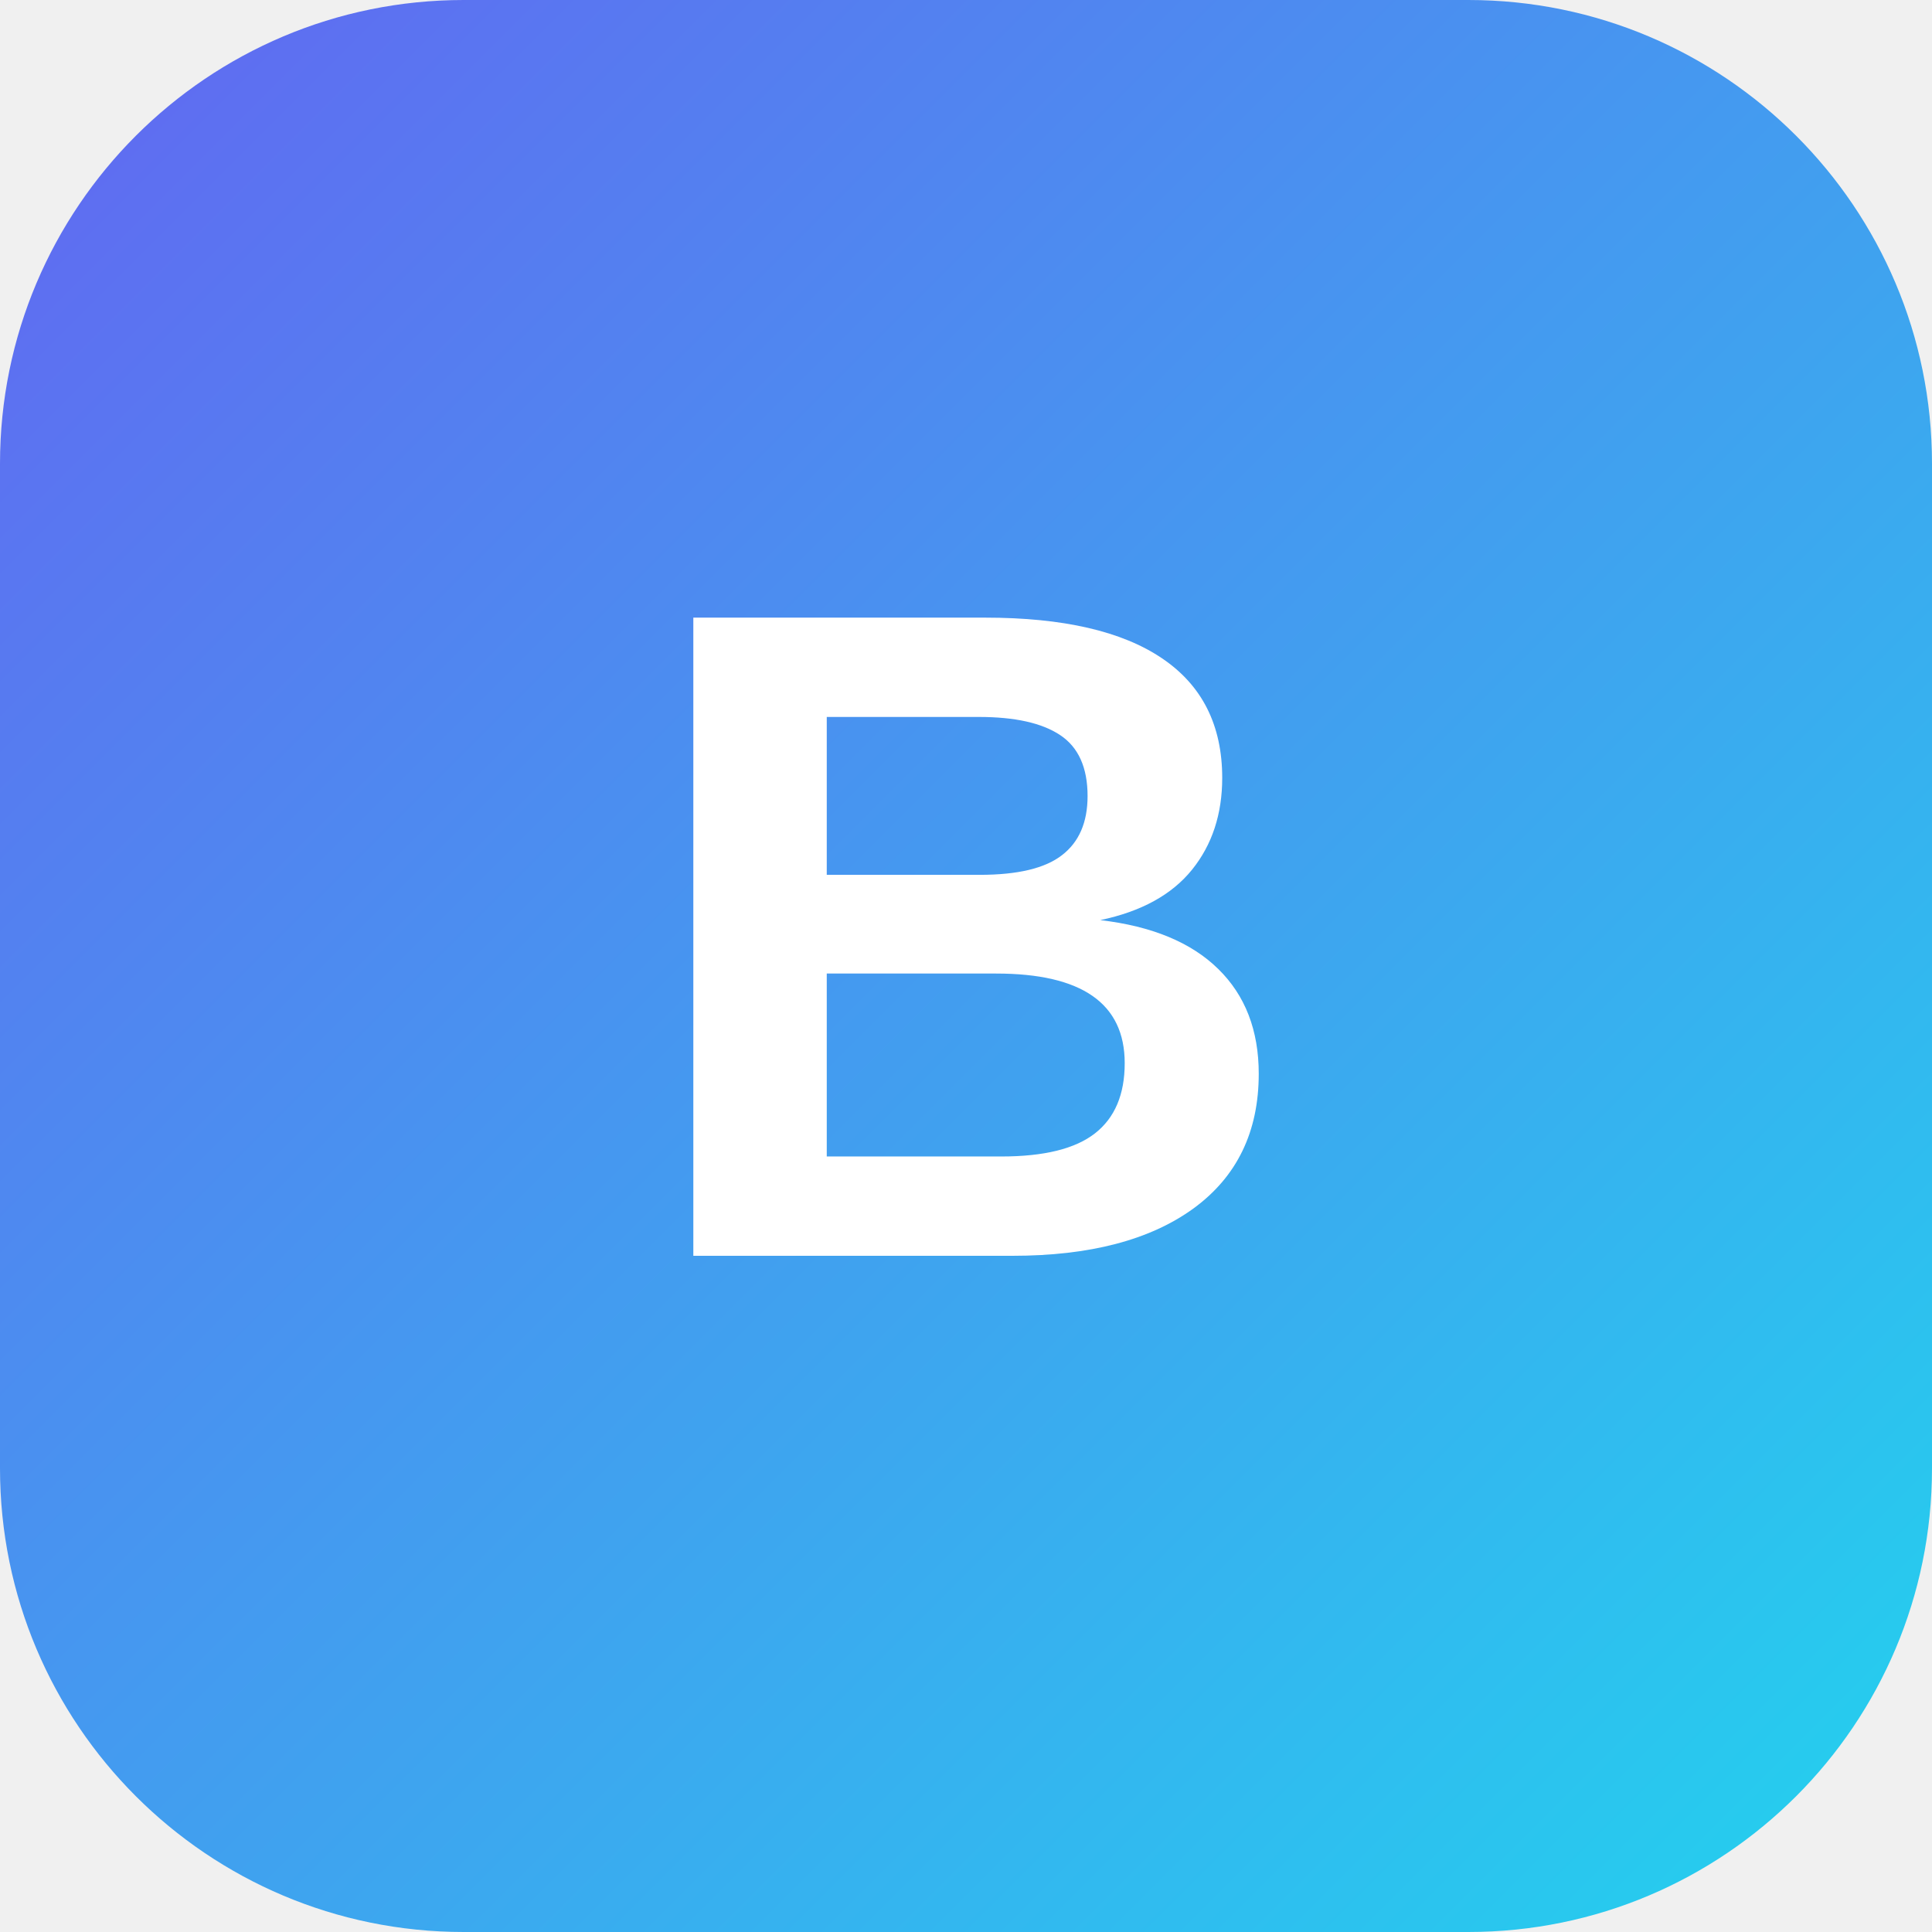
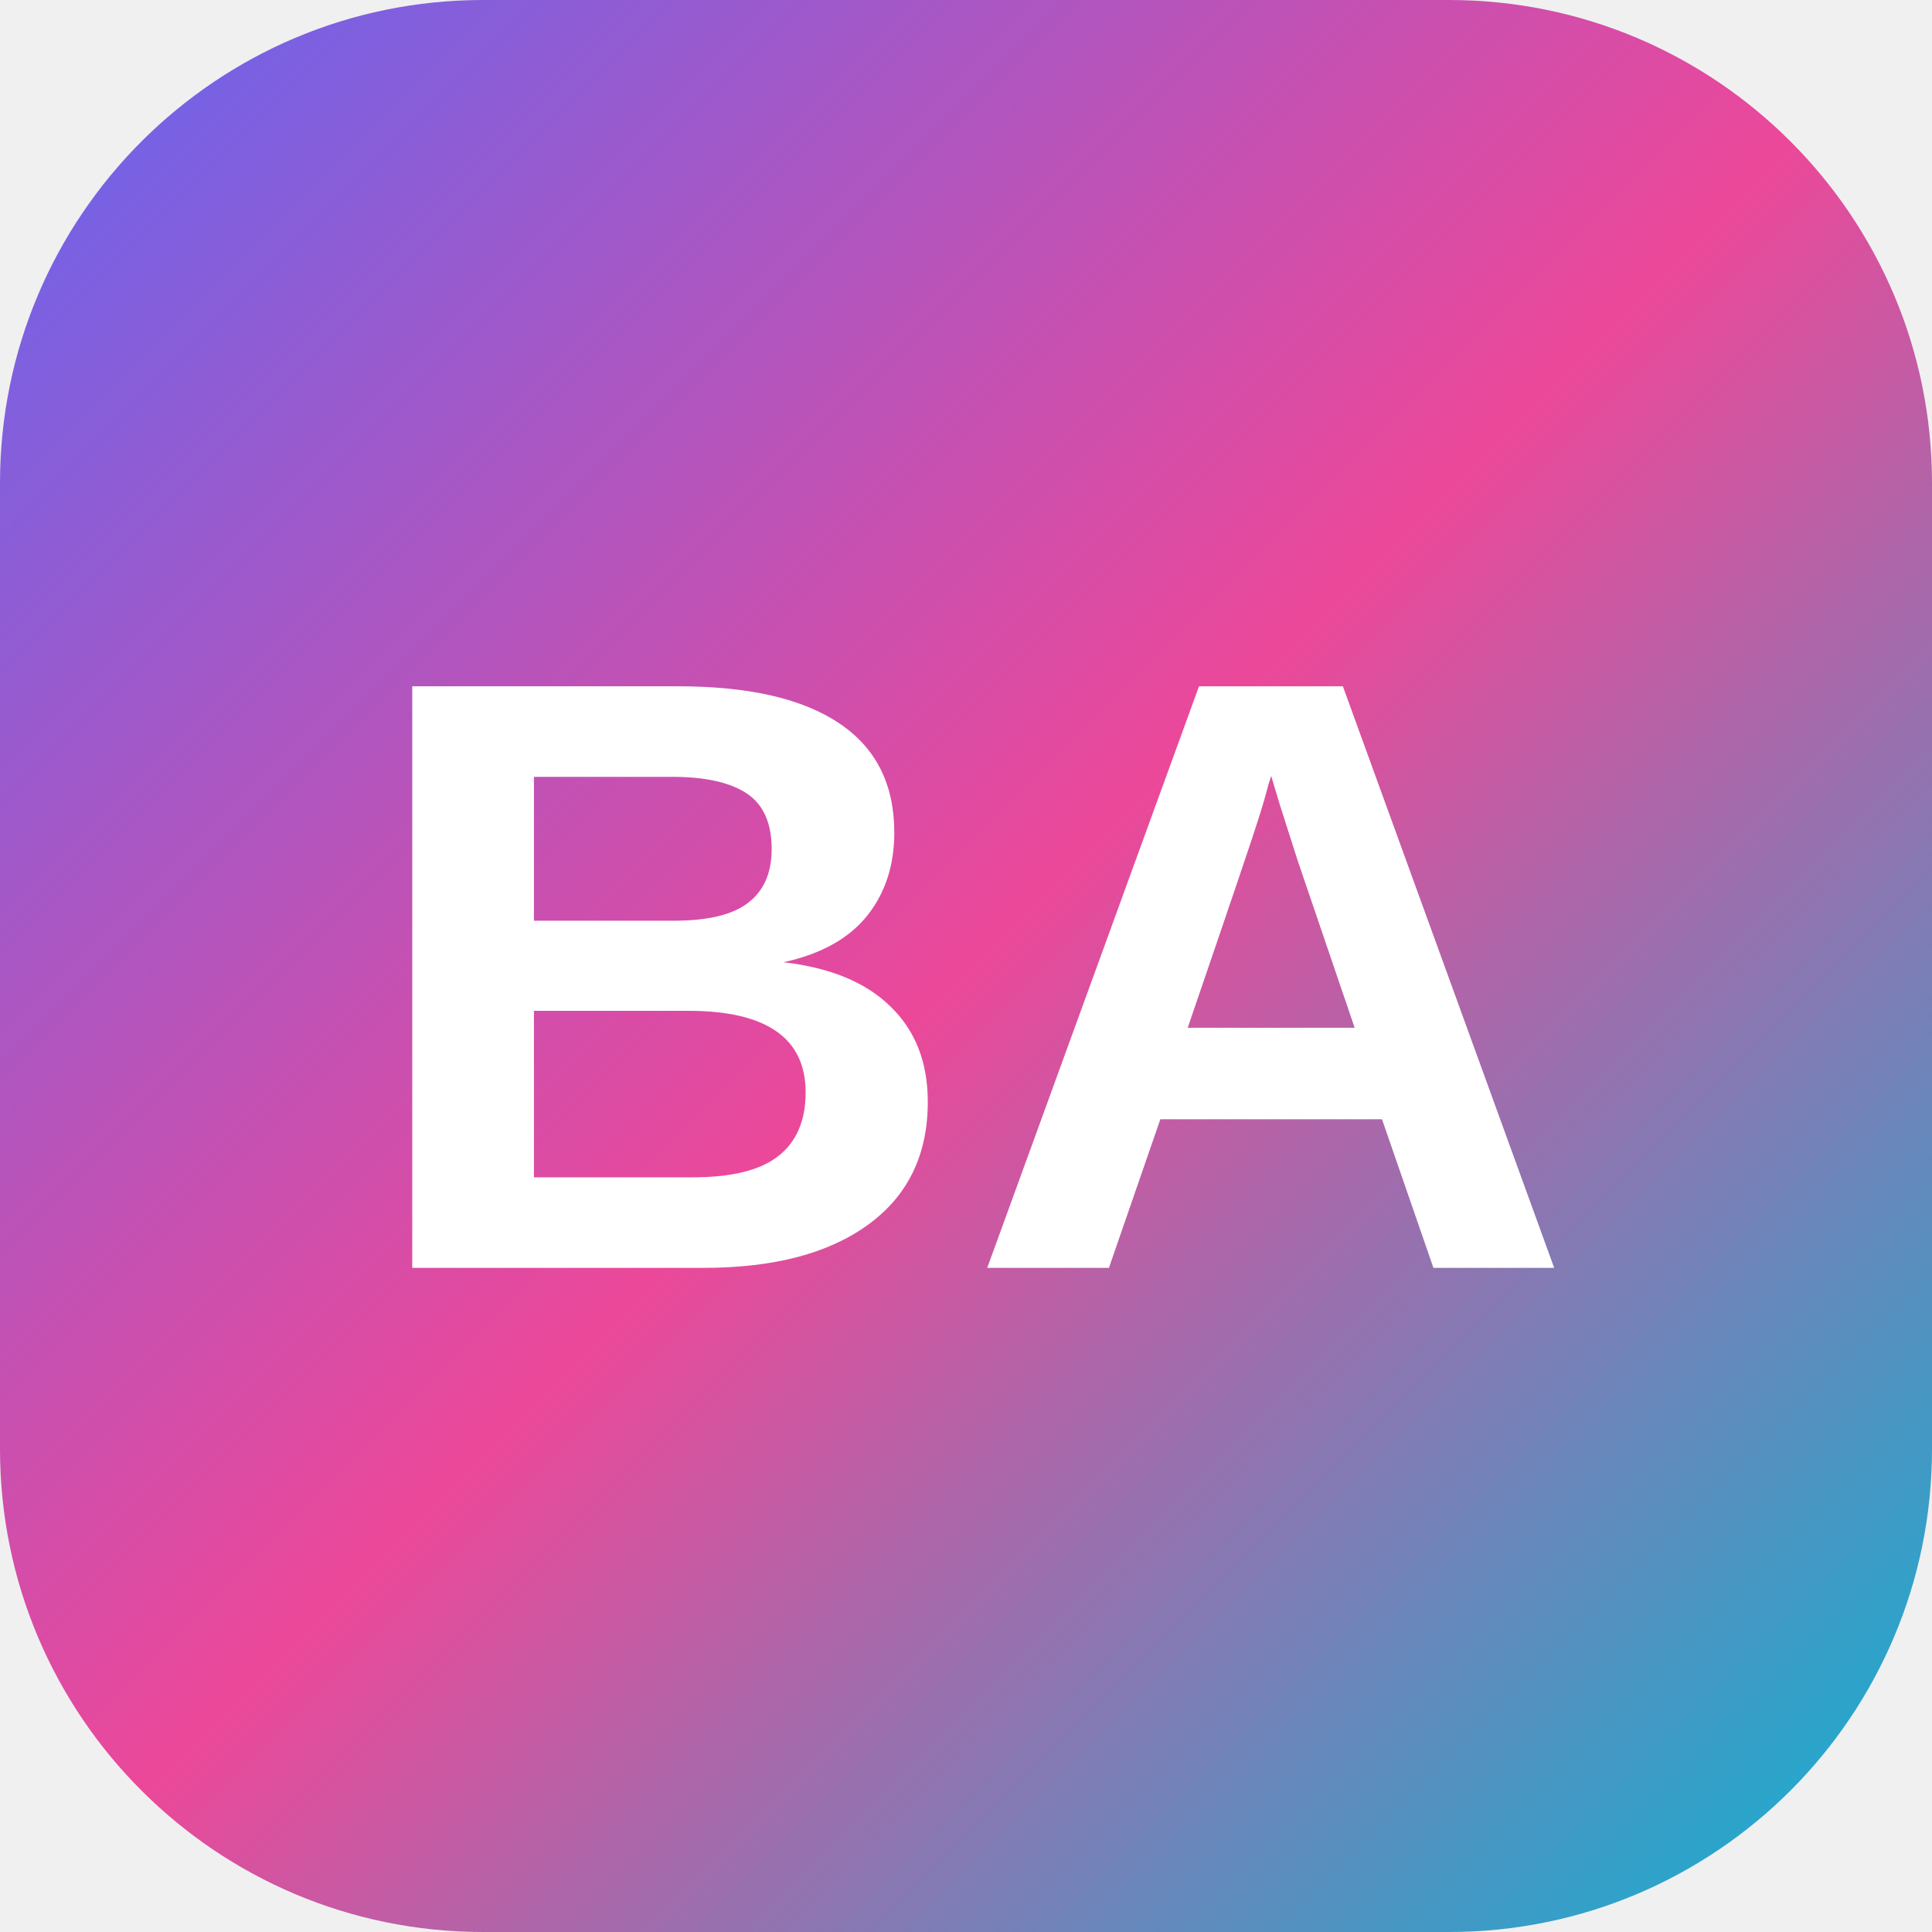
- <svg xmlns="http://www.w3.org/2000/svg" viewBox="0 0 100 100">
+ <svg xmlns="http://www.w3.org/2000/svg" viewBox="0 0 64 64">
  <defs>
-     <linearGradient id="g" x1="0%" y1="0%" x2="100%" y2="100%">
-       <stop offset="0%" stop-color="#6366f1" />
-       <stop offset="100%" stop-color="#22d3ee" />
+     <linearGradient id="grad" x1="0%" y1="0%" x2="100%" y2="100%">
+       <stop offset="0%" style="stop-color:#6366f1;stop-opacity:1" />
+       <stop offset="50%" style="stop-color:#ec4899;stop-opacity:1" />
+       <stop offset="100%" style="stop-color:#06b6d4;stop-opacity:1" />
    </linearGradient>
  </defs>
-   <rect width="100" height="100" rx="24" fill="url(#g)" />
-   <text x="50" y="65" font-size="48" font-weight="bold" text-anchor="middle" fill="white" font-family="Arial">B</text>
+   <rect width="64" height="64" rx="16" fill="url(#grad)" />
+   <text x="32" y="42" font-family="Arial, sans-serif" font-size="28" font-weight="bold" fill="white" text-anchor="middle">BA</text>
</svg>
